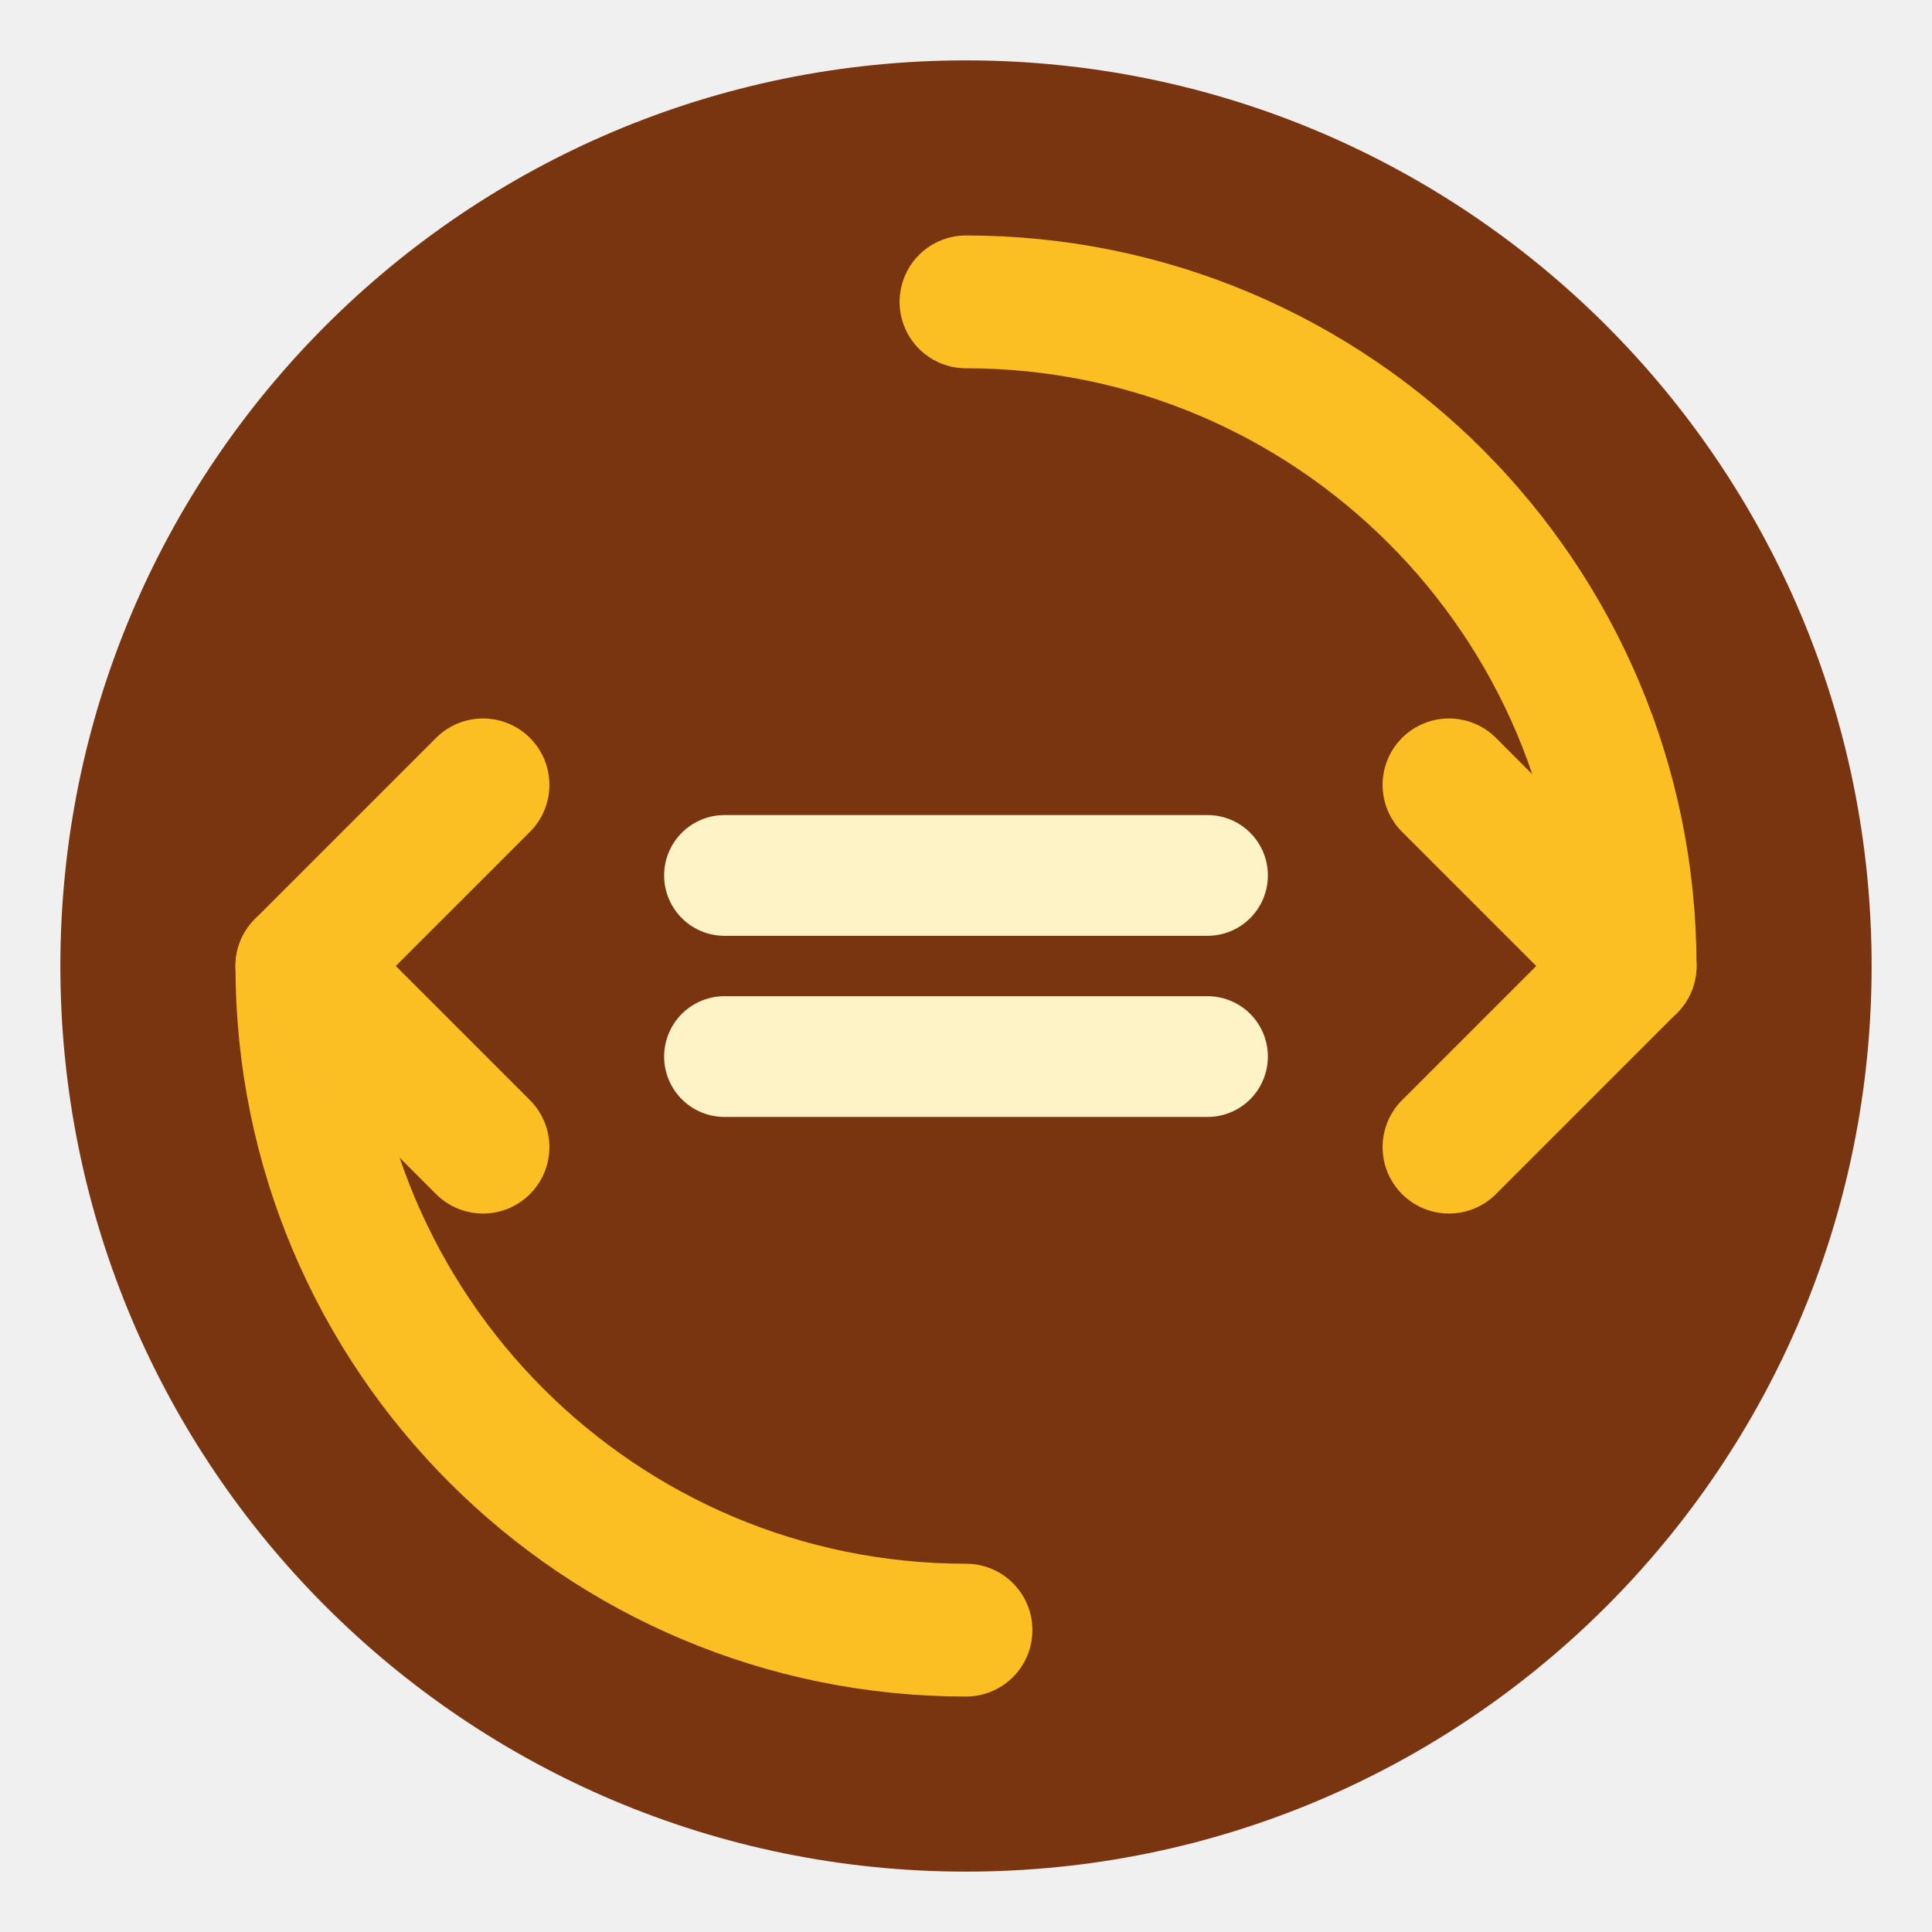
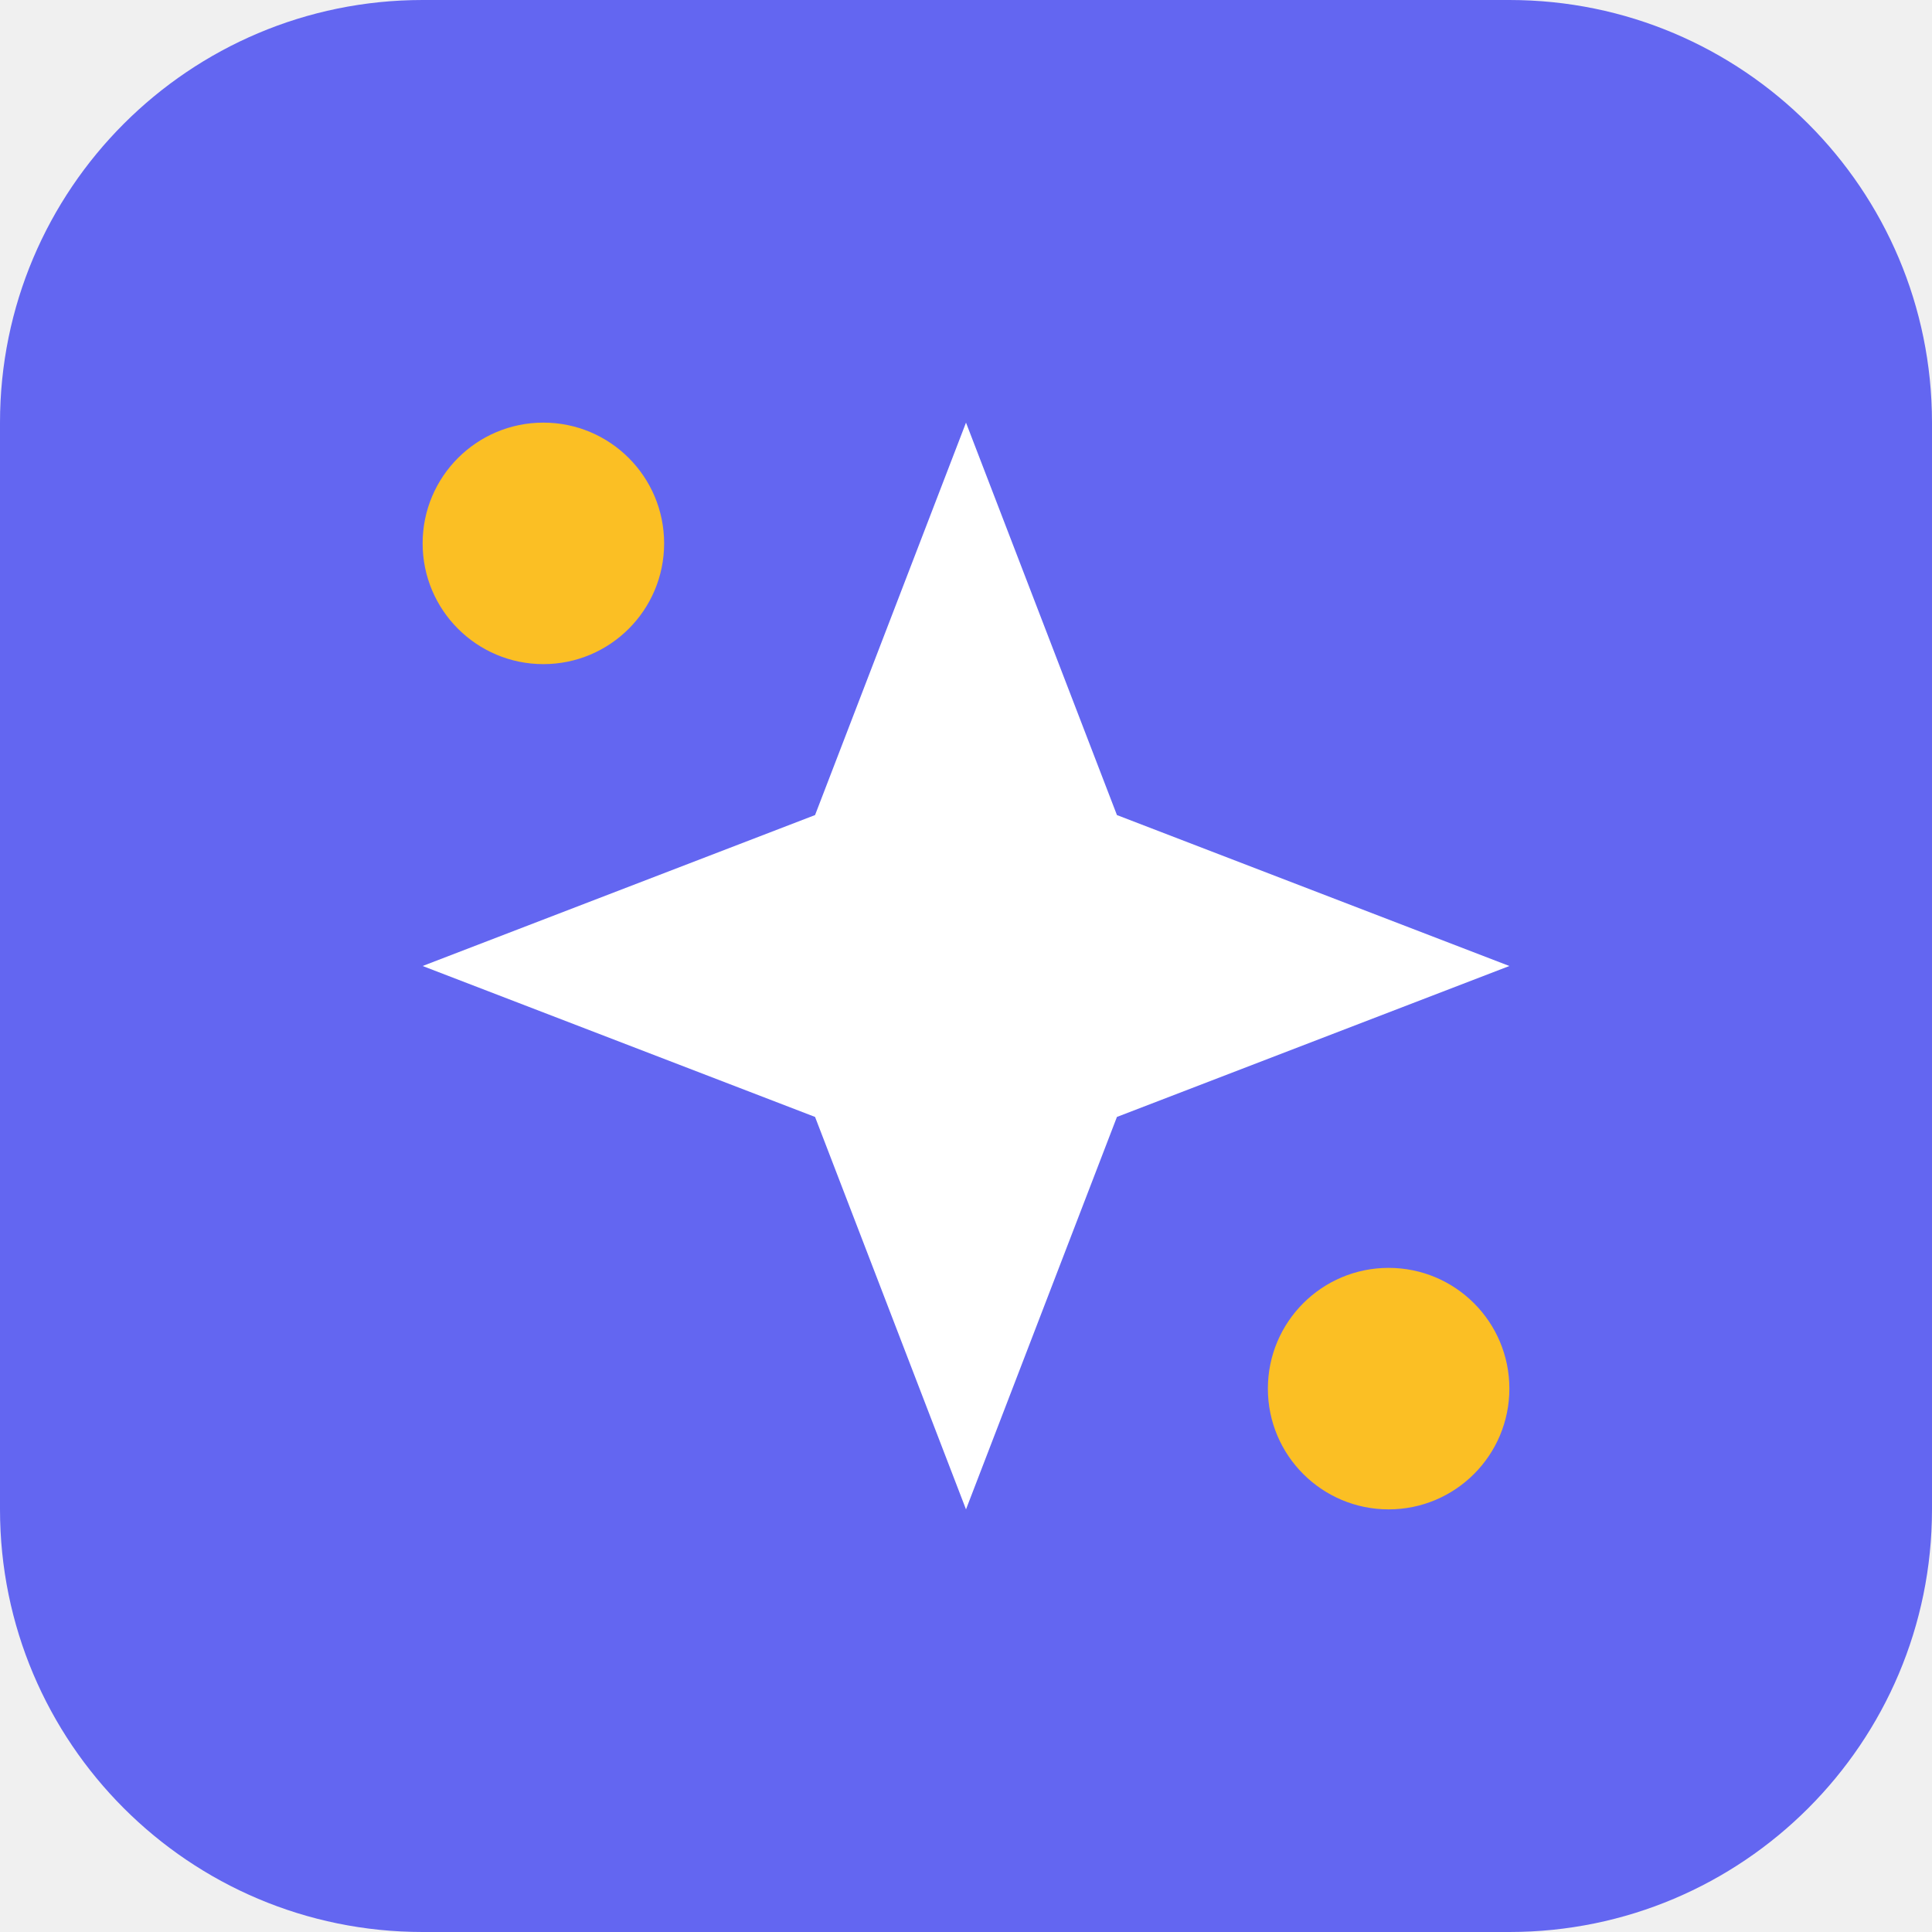
<svg xmlns="http://www.w3.org/2000/svg" viewBox="0 0 32 32" fill="none">
-   <circle cx="16" cy="16" r="15" fill="#78350f" />
-   <path d="M16 5 A11 11 0 0 1 27 16" stroke="#fbbf24" stroke-width="2.2" stroke-linecap="round" fill="none" />
-   <path d="M16 27 A11 11 0 0 1 5 16" stroke="#fbbf24" stroke-width="2.2" stroke-linecap="round" fill="none" />
-   <path d="M24 13 L27 16 L24 19" stroke="#fbbf24" stroke-width="2.2" stroke-linecap="round" stroke-linejoin="round" fill="none" />
-   <path d="M8 19 L5 16 L8 13" stroke="#fbbf24" stroke-width="2.2" stroke-linecap="round" stroke-linejoin="round" fill="none" />
-   <line x1="12" y1="14.5" x2="20" y2="14.5" stroke="#fef3c7" stroke-width="2" stroke-linecap="round" />
-   <line x1="12" y1="17.5" x2="20" y2="17.5" stroke="#fef3c7" stroke-width="2" stroke-linecap="round" />
+   <rect width="32" height="32" rx="7" fill="#6366f1" />
+   <path d="M16 7L18.5 13.5L25 16L18.5 18.5L16 25L13.5 18.5L7 16L13.5 13.5L16 7Z" fill="white" />
+   <circle cx="9" cy="9" r="2" fill="#fbbf24" />
+   <circle cx="23" cy="23" r="2" fill="#fbbf24" />
</svg>
